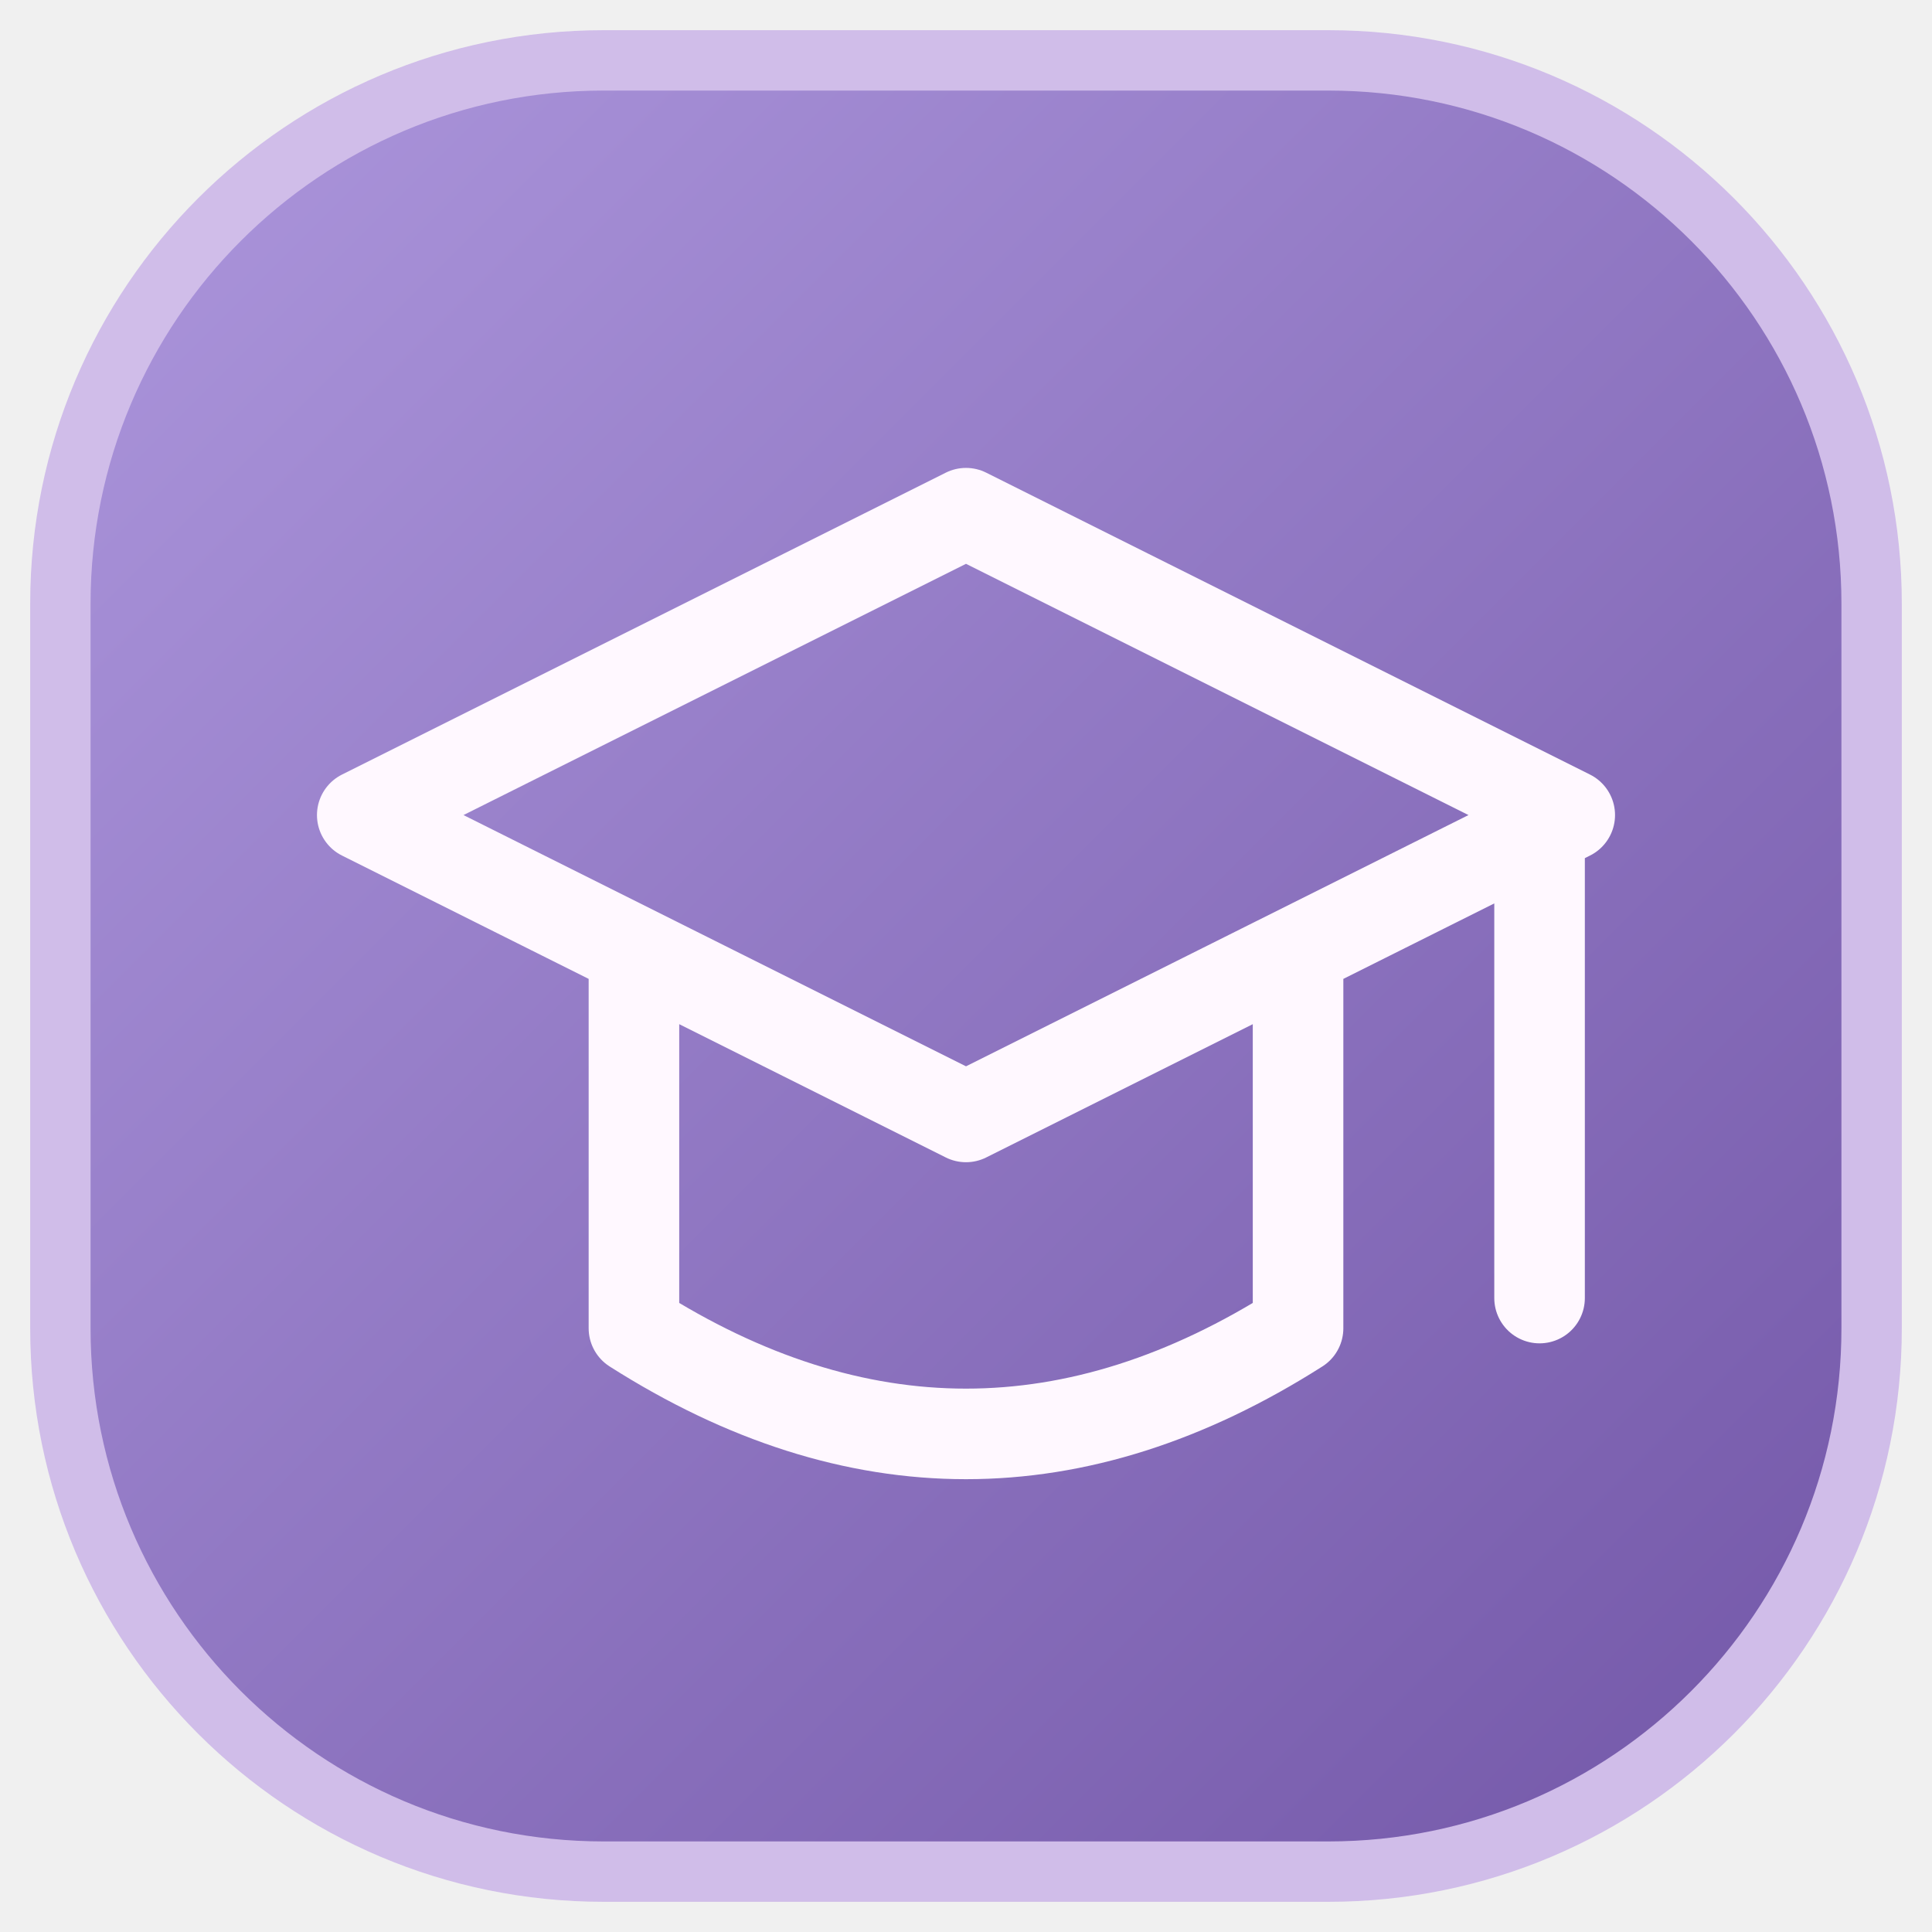
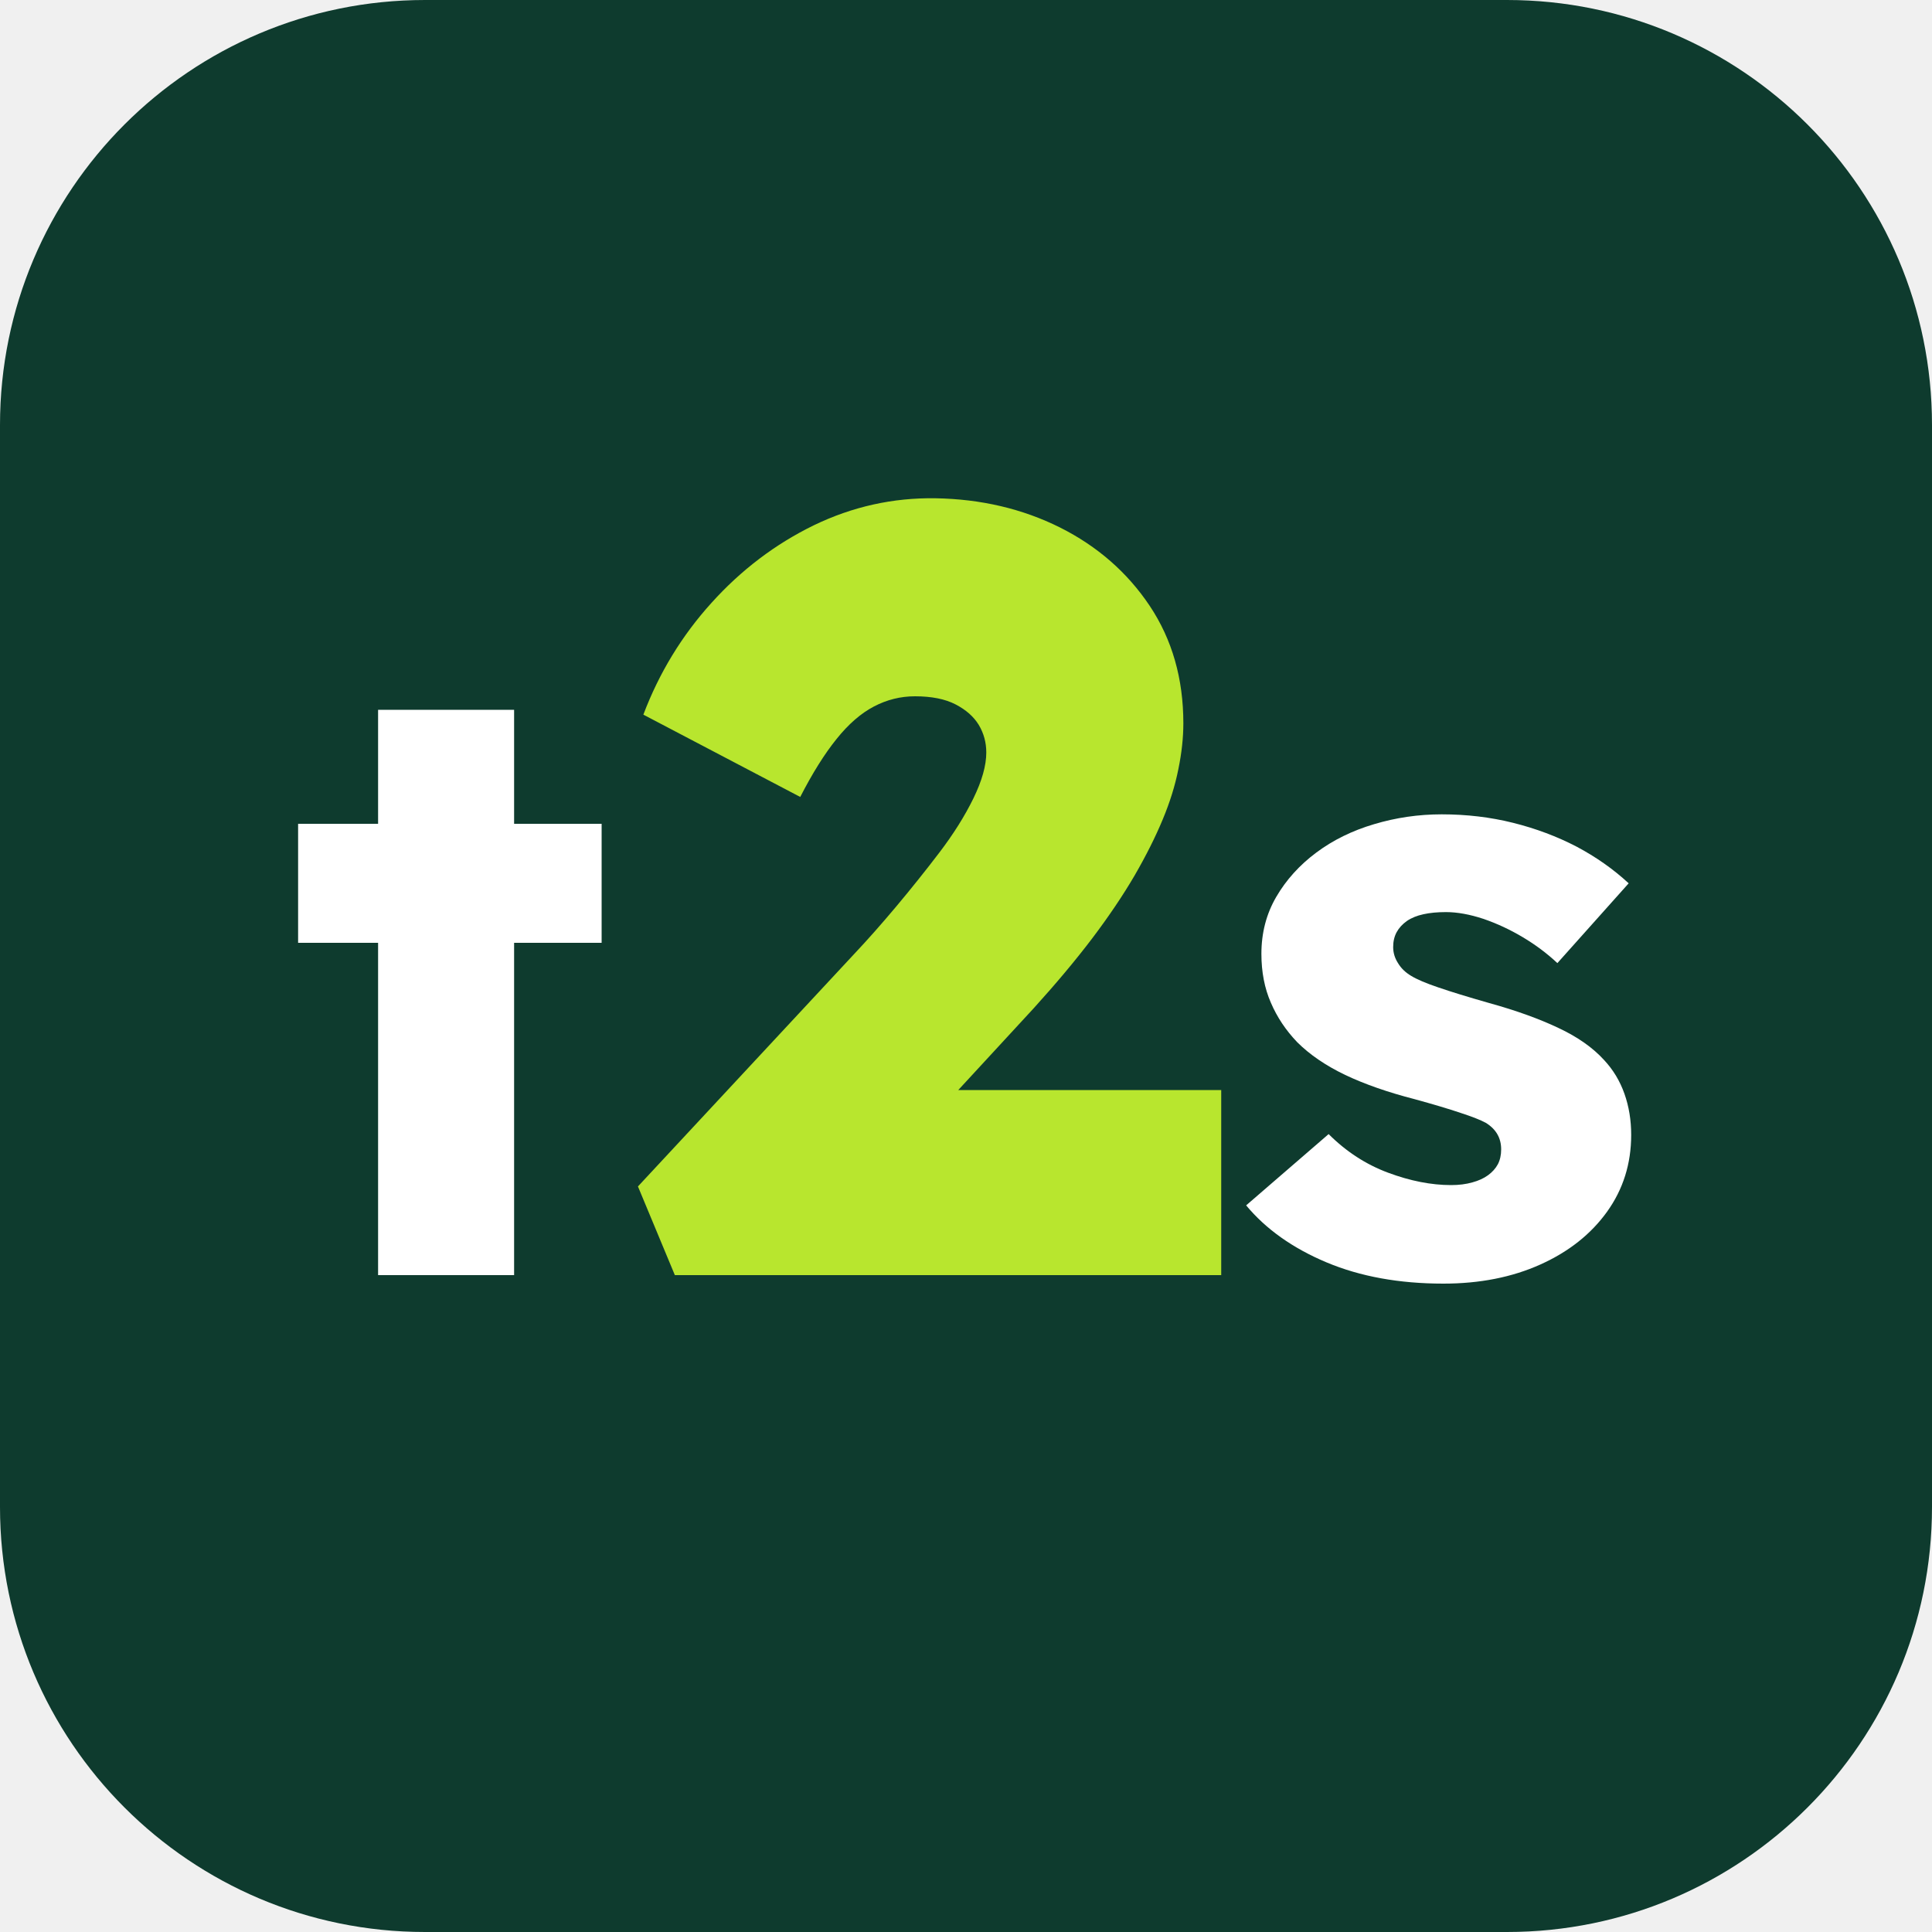
- <svg xmlns="http://www.w3.org/2000/svg" viewBox="0 0 64 64">
-   <defs>
-     <linearGradient id="a" x2="1" y2="1">
-       <stop stop-color="#ad97dd" />
-       <stop offset="1" stop-color="#7256a7" />
-     </linearGradient>
-   </defs>
-   <rect x="2" y="2" width="60" height="60" rx="18" fill="url(#a)" stroke="#d0bde9" stroke-width="2" />
-   <path d="m12 27 20-10 20 10-20 10ZM21 32v12q11 7 22 0V32M51 28v15" fill="none" stroke="#fff8ff" stroke-linecap="round" stroke-linejoin="round" stroke-width="3" />
+ <svg xmlns="http://www.w3.org/2000/svg" viewBox="0 0 100 100" width="100" height="100">
+   <rect width="100" height="100" rx="22" fill="#0e3b2e" />
+   <path d="M26.61 66L19.57 66L19.57 48.80L15.43 48.80L15.43 42.64L19.57 42.64L19.57 36.74L26.61 36.74L26.61 42.64L31.14 42.64L31.14 48.80L26.61 48.80L26.61 66Z" fill="#ffffff" />
+   <path d="M63.21 66L34.93 66L33.02 61.41L44.22 49.37Q45.23 48.30 46.38 46.93Q47.53 45.56 48.62 44.13Q49.71 42.70 50.38 41.33Q51.05 39.96 51.05 38.95L51.05 38.95Q51.05 38.17 50.66 37.52Q50.27 36.88 49.46 36.46Q48.65 36.04 47.36 36.04L47.36 36.04Q46.24 36.04 45.23 36.57Q44.22 37.10 43.30 38.25Q42.37 39.40 41.42 41.25L41.42 41.25L33.30 36.99Q34.53 33.74 36.83 31.20Q39.13 28.65 42.12 27.19Q45.12 25.74 48.42 25.79L48.42 25.79Q51.95 25.85 54.86 27.30Q57.77 28.76 59.51 31.36Q61.25 33.97 61.25 37.44L61.25 37.44Q61.25 38.56 60.99 39.82Q60.74 41.08 60.18 42.42Q59.62 43.77 58.73 45.31Q57.83 46.85 56.54 48.56Q55.25 50.26 53.52 52.17L53.52 52.17L49.60 56.42L63.21 56.42L63.21 66Z" fill="#b8e62e" />
+   <path d="M74.71 66.44L74.71 66.44Q71.28 66.44 68.66 65.34Q66.04 64.24 64.50 62.39L64.50 62.39L68.77 58.70Q70.13 60.06 71.85 60.70Q73.57 61.34 75.11 61.34L75.11 61.34Q75.72 61.34 76.21 61.20Q76.69 61.07 77.02 60.83Q77.35 60.59 77.53 60.26Q77.70 59.93 77.70 59.49L77.70 59.49Q77.70 58.61 76.91 58.12L76.91 58.12Q76.51 57.90 75.59 57.60Q74.67 57.29 73.21 56.89L73.21 56.89Q71.15 56.36 69.63 55.64Q68.11 54.91 67.14 53.94L67.14 53.94Q66.26 53.02 65.78 51.90Q65.29 50.78 65.29 49.37L65.29 49.37Q65.29 47.74 66.06 46.42Q66.83 45.10 68.13 44.13Q69.43 43.16 71.12 42.66Q72.82 42.15 74.62 42.15L74.62 42.15Q76.56 42.15 78.32 42.59Q80.08 43.03 81.60 43.82Q83.11 44.62 84.30 45.72L84.30 45.72L80.61 49.85Q79.81 49.10 78.82 48.51Q77.83 47.92 76.78 47.56Q75.72 47.21 74.84 47.21L74.84 47.21Q74.18 47.21 73.68 47.32Q73.17 47.43 72.82 47.67Q72.47 47.92 72.29 48.25Q72.11 48.58 72.11 49.02L72.11 49.02Q72.11 49.46 72.36 49.85Q72.60 50.25 73.04 50.51L73.04 50.51Q73.48 50.78 74.45 51.11Q75.41 51.44 77.09 51.92L77.09 51.92Q79.15 52.49 80.65 53.20Q82.15 53.90 83.03 54.87L83.03 54.87Q83.73 55.62 84.08 56.61Q84.43 57.60 84.43 58.74L84.43 58.74Q84.43 60.98 83.18 62.72Q81.93 64.46 79.73 65.45Q77.53 66.44 74.71 66.44Z" fill="#ffffff" />
</svg>
